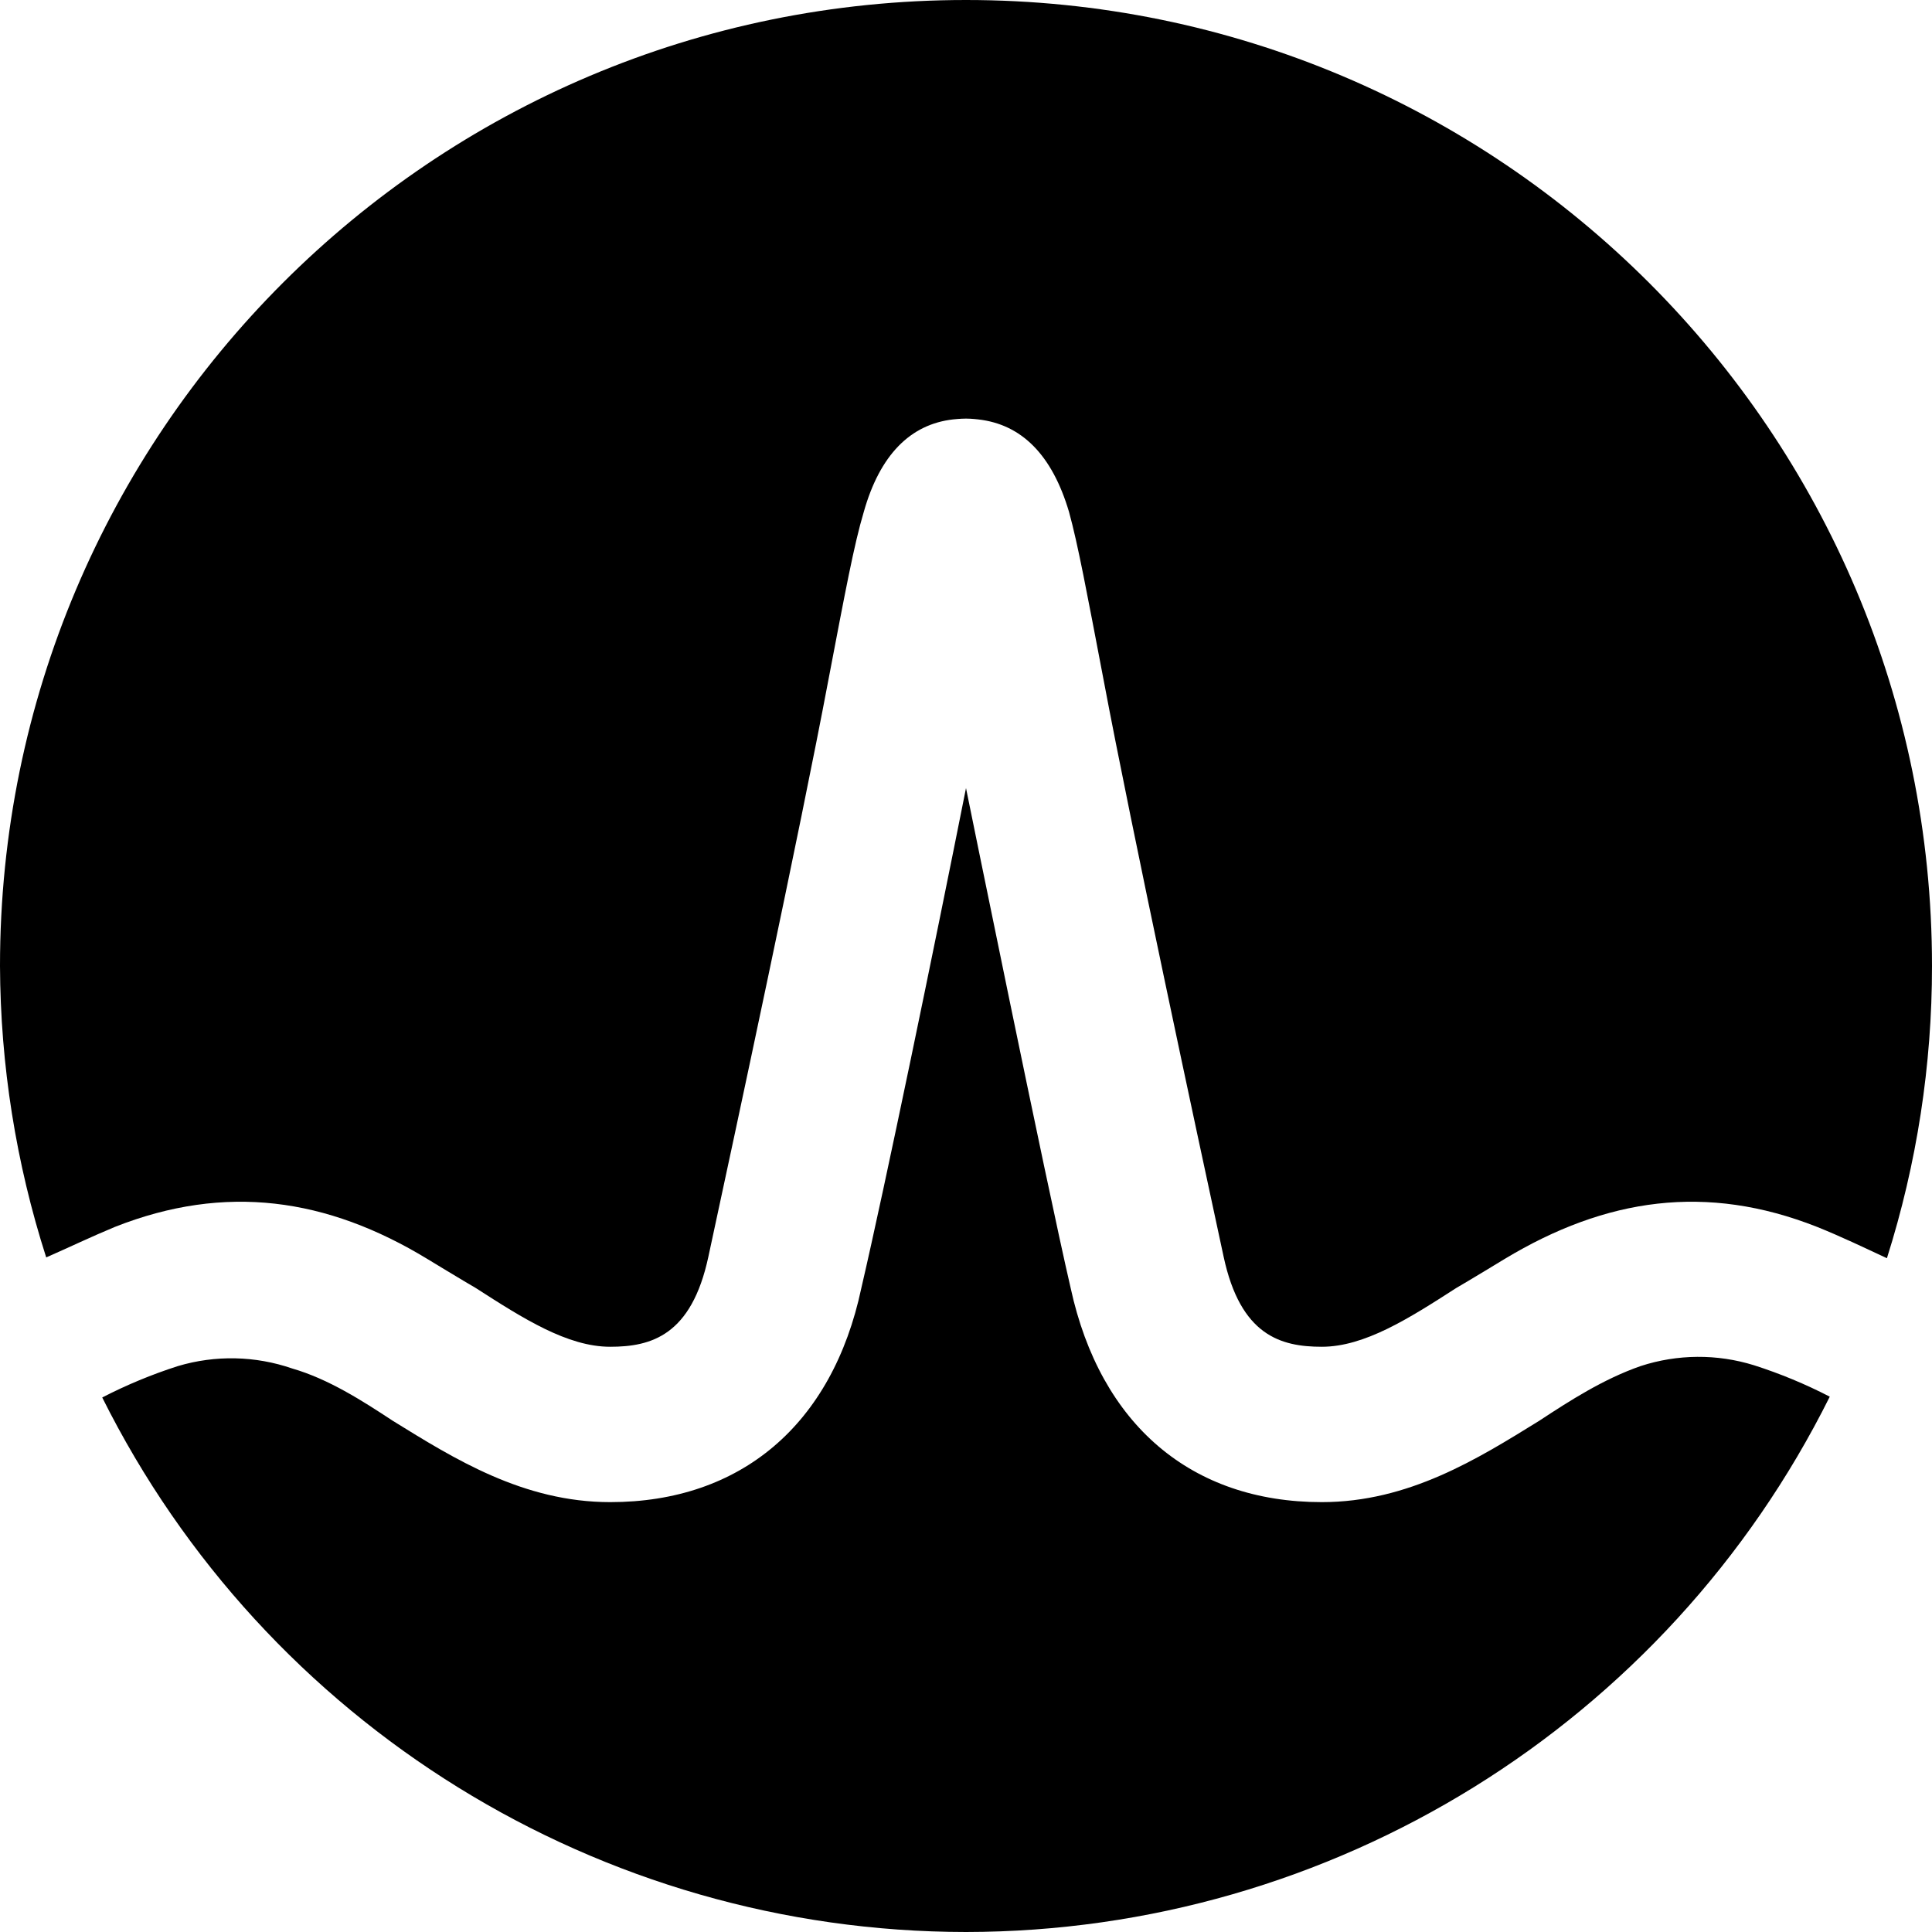
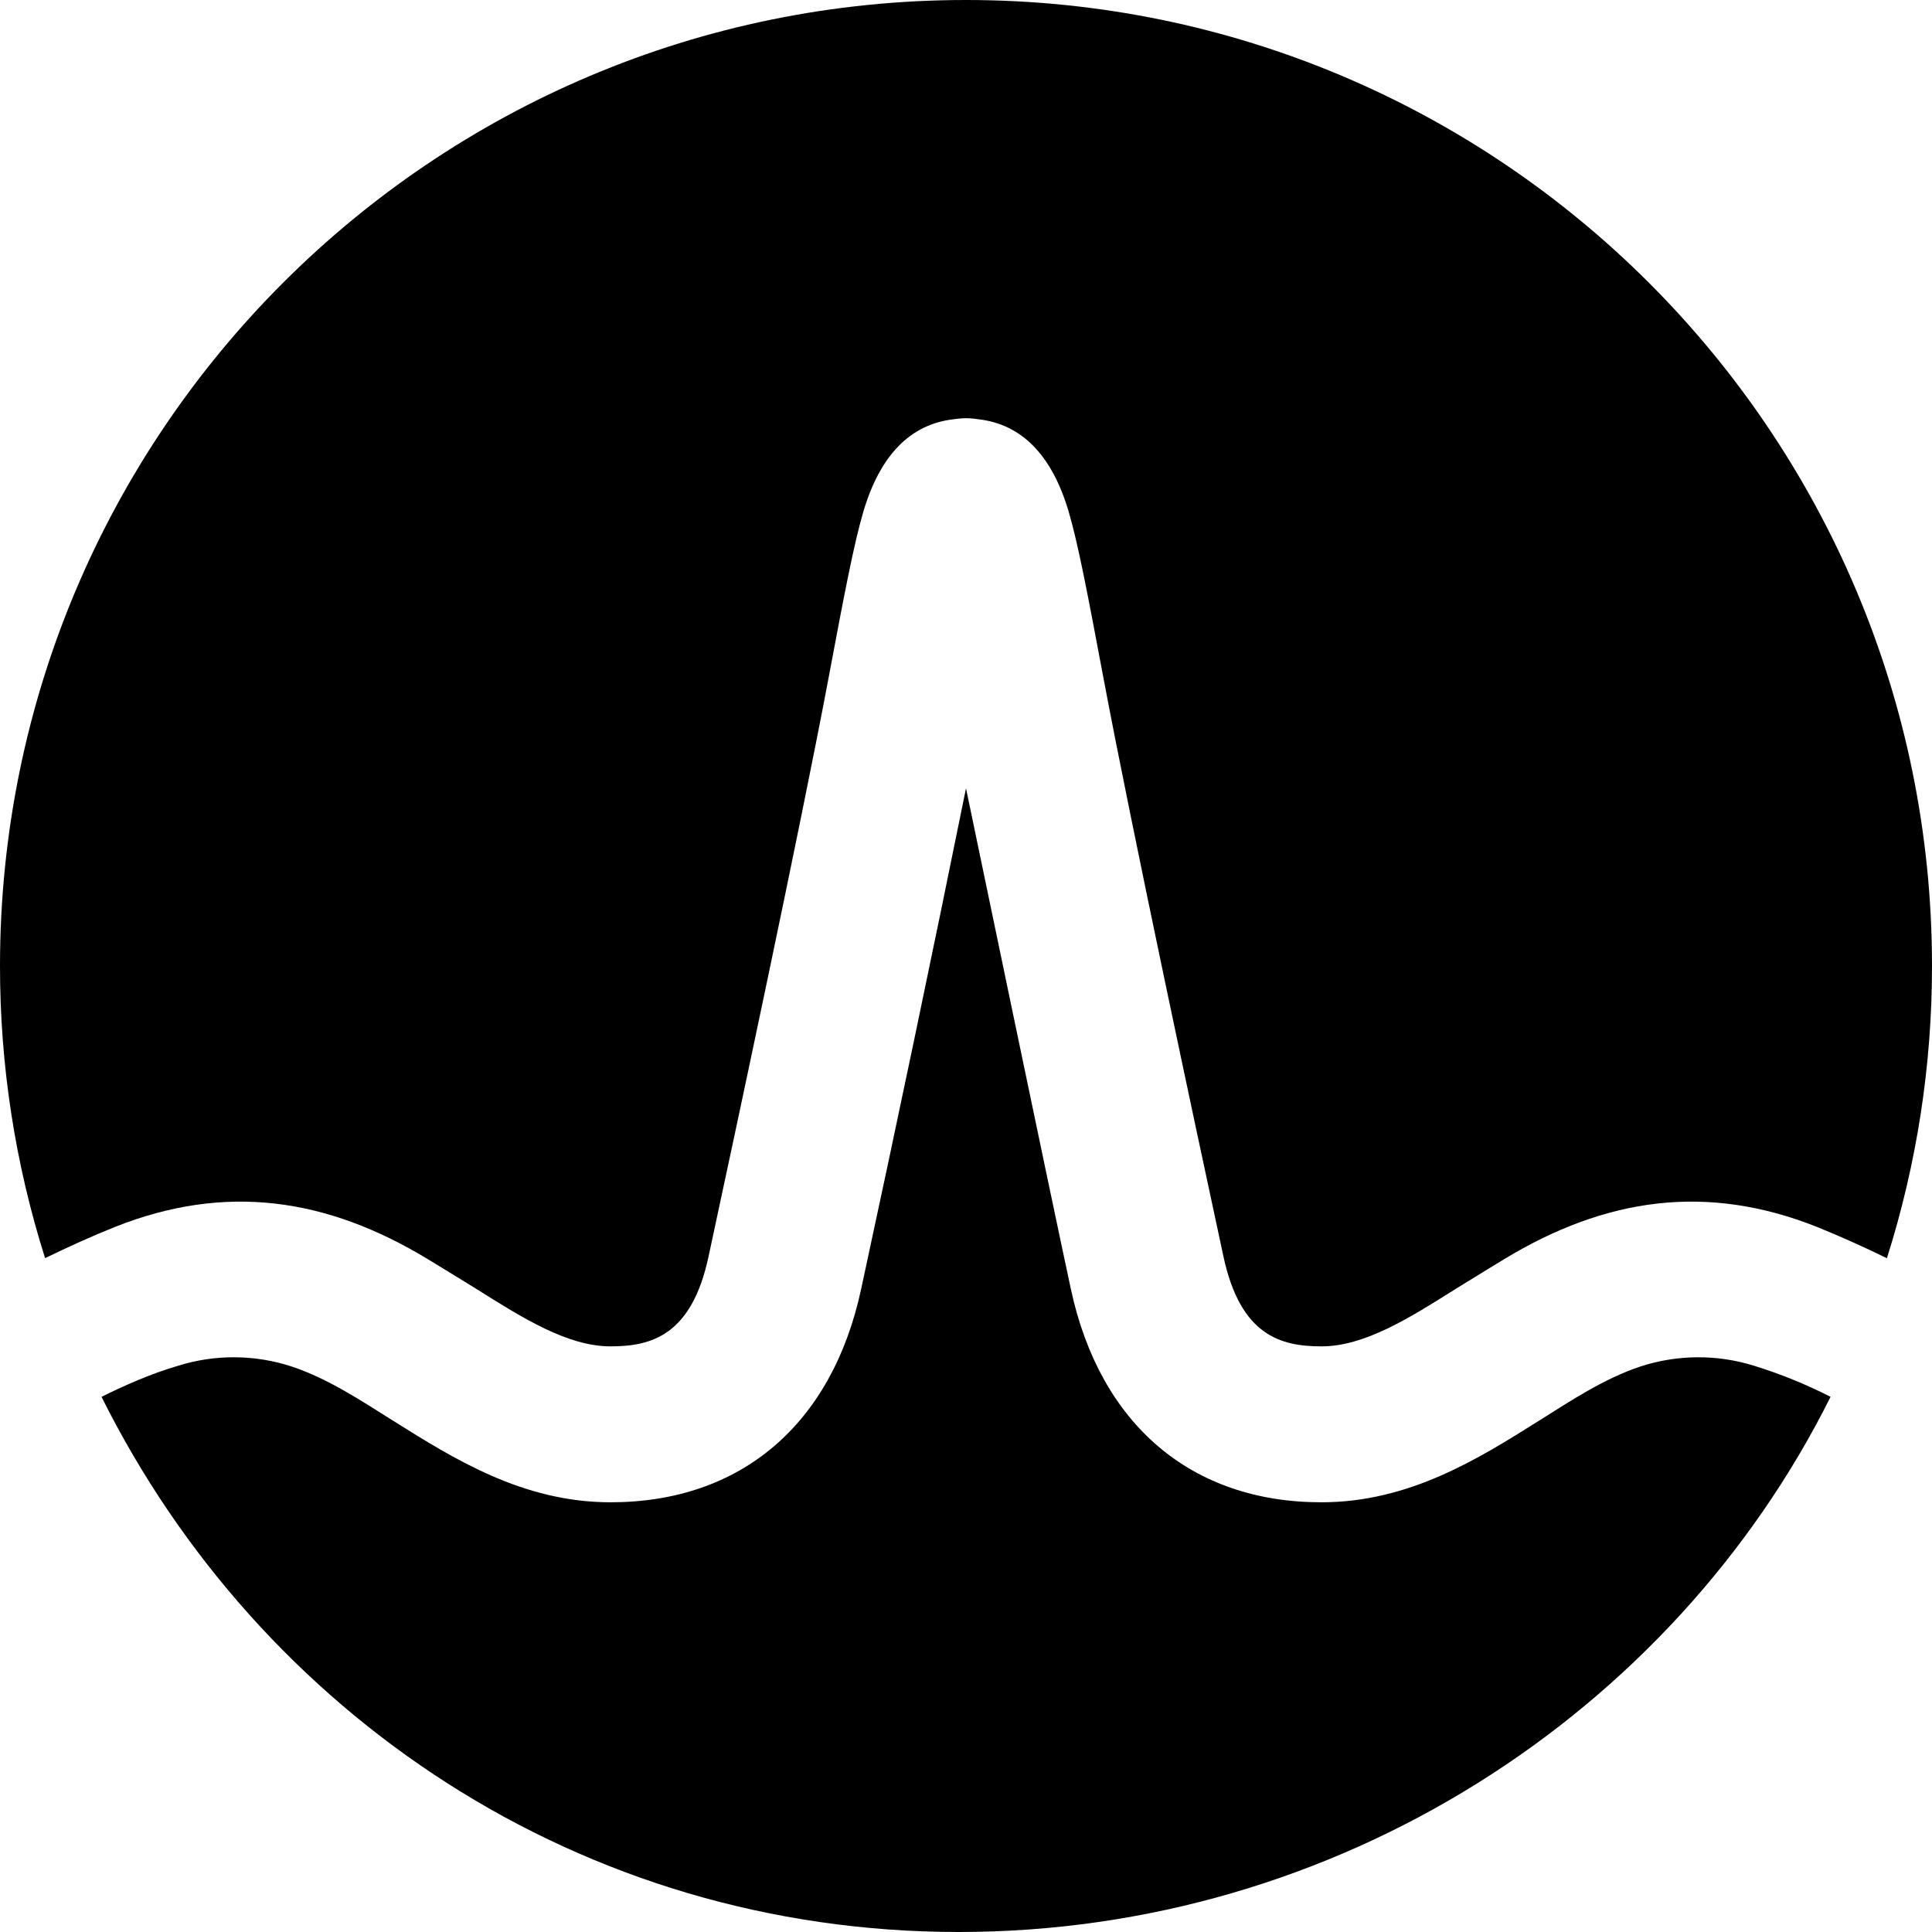
<svg xmlns="http://www.w3.org/2000/svg" viewBox="0 0 24 24">
-   <path d="M12 0C5.37 0 0 5.37 0 12a12 12 0 0 0 .574 3.62c.274-.12.566-.26.856-.38 1.37-.54 2.63-.36 3.88.4 0 0 .46.28.6.36.59.38 1.14.73 1.67.73.51 0 1.01-.14 1.22-1.12.33-1.53 1.14-5.3 1.49-7.16.21-1.1.32-1.69.44-2.09.2-.71.58-1.09 1.11-1.15 0 0 .09-.01.16-.01s.15.01.15.01c.54.06.92.44 1.13 1.15.11.4.22.99.43 2.09.35 1.86 1.16 5.63 1.49 7.16.21.98.71 1.12 1.22 1.12.53 0 1.08-.35 1.67-.73.14-.08.6-.36.6-.36 1.26-.76 2.51-.94 3.88-.4.3.12.59.26.87.39A12 12 0 0 0 24 12c0-6.63-5.37-12-12-12m0 9.79c-.4 2.01-1 4.92-1.3 6.21-.36 1.7-1.5 2.66-3.12 2.66-1.08 0-1.94-.54-2.7-1.01-.38-.25-.8-.52-1.25-.65a2.32 2.32 0 0 0-1.42-.03 6.11 6.11 0 0 0-.94.39A12 12 0 0 0 12 24a12 12 0 0 0 10.73-6.65 6.08 6.08 0 0 0-.94-.39 2.32 2.32 0 0 0-1.41.01c-.46.16-.88.43-1.26.68-.76.47-1.62 1.01-2.7 1.01-1.62 0-2.75-.96-3.12-2.66C13 14.71 12 9.79 12 9.79Z" />
+   <path d="M12 0c6.628 0 12 5.372 12 12a12 12 0 0 1-.56 3.63 13.641 13.641 0 0 0-.867-.388c-1.372-.546-2.629-.363-3.888.4 0 0-.459.28-.597.366-.586.37-1.14.717-1.672.717-.508 0-1.007-.135-1.218-1.117-.33-1.533-1.135-5.298-1.486-7.162-.206-1.097-.319-1.688-.436-2.088-.208-.706-.586-1.09-1.124-1.15 0 0-.084-.013-.152-.013-.068 0-.162.014-.162.014-.531.064-.907.447-1.114 1.15-.117.4-.23.99-.436 2.087-.351 1.864-1.156 5.63-1.486 7.162-.21.982-.71 1.117-1.218 1.117-.531 0-1.086-.348-1.672-.717-.138-.086-.597-.366-.597-.366-1.259-.763-2.516-.946-3.888-.4-.301.12-.586.251-.867.387A11.995 11.995 0 0 1 0 12C0 5.372 5.372 0 12 0m8.375 16.976c-.453.152-.855.42-1.256.672-.756.475-1.613 1.014-2.704 1.014-1.614 0-2.749-.964-3.112-2.647C13.023 14.712 12 9.793 12 9.793a496.28 496.28 0 0 1-1.303 6.222c-.362 1.683-1.497 2.647-3.112 2.647-1.09 0-1.946-.539-2.703-1.014-.401-.252-.804-.52-1.256-.672a2.319 2.319 0 0 0-1.414-.01c-.33.097-.644.234-.951.386C3.227 21.292 7.207 24 11.91 24s8.863-2.708 10.83-6.648a5.958 5.958 0 0 0-.95-.386 2.322 2.322 0 0 0-1.415.01" />
</svg>
